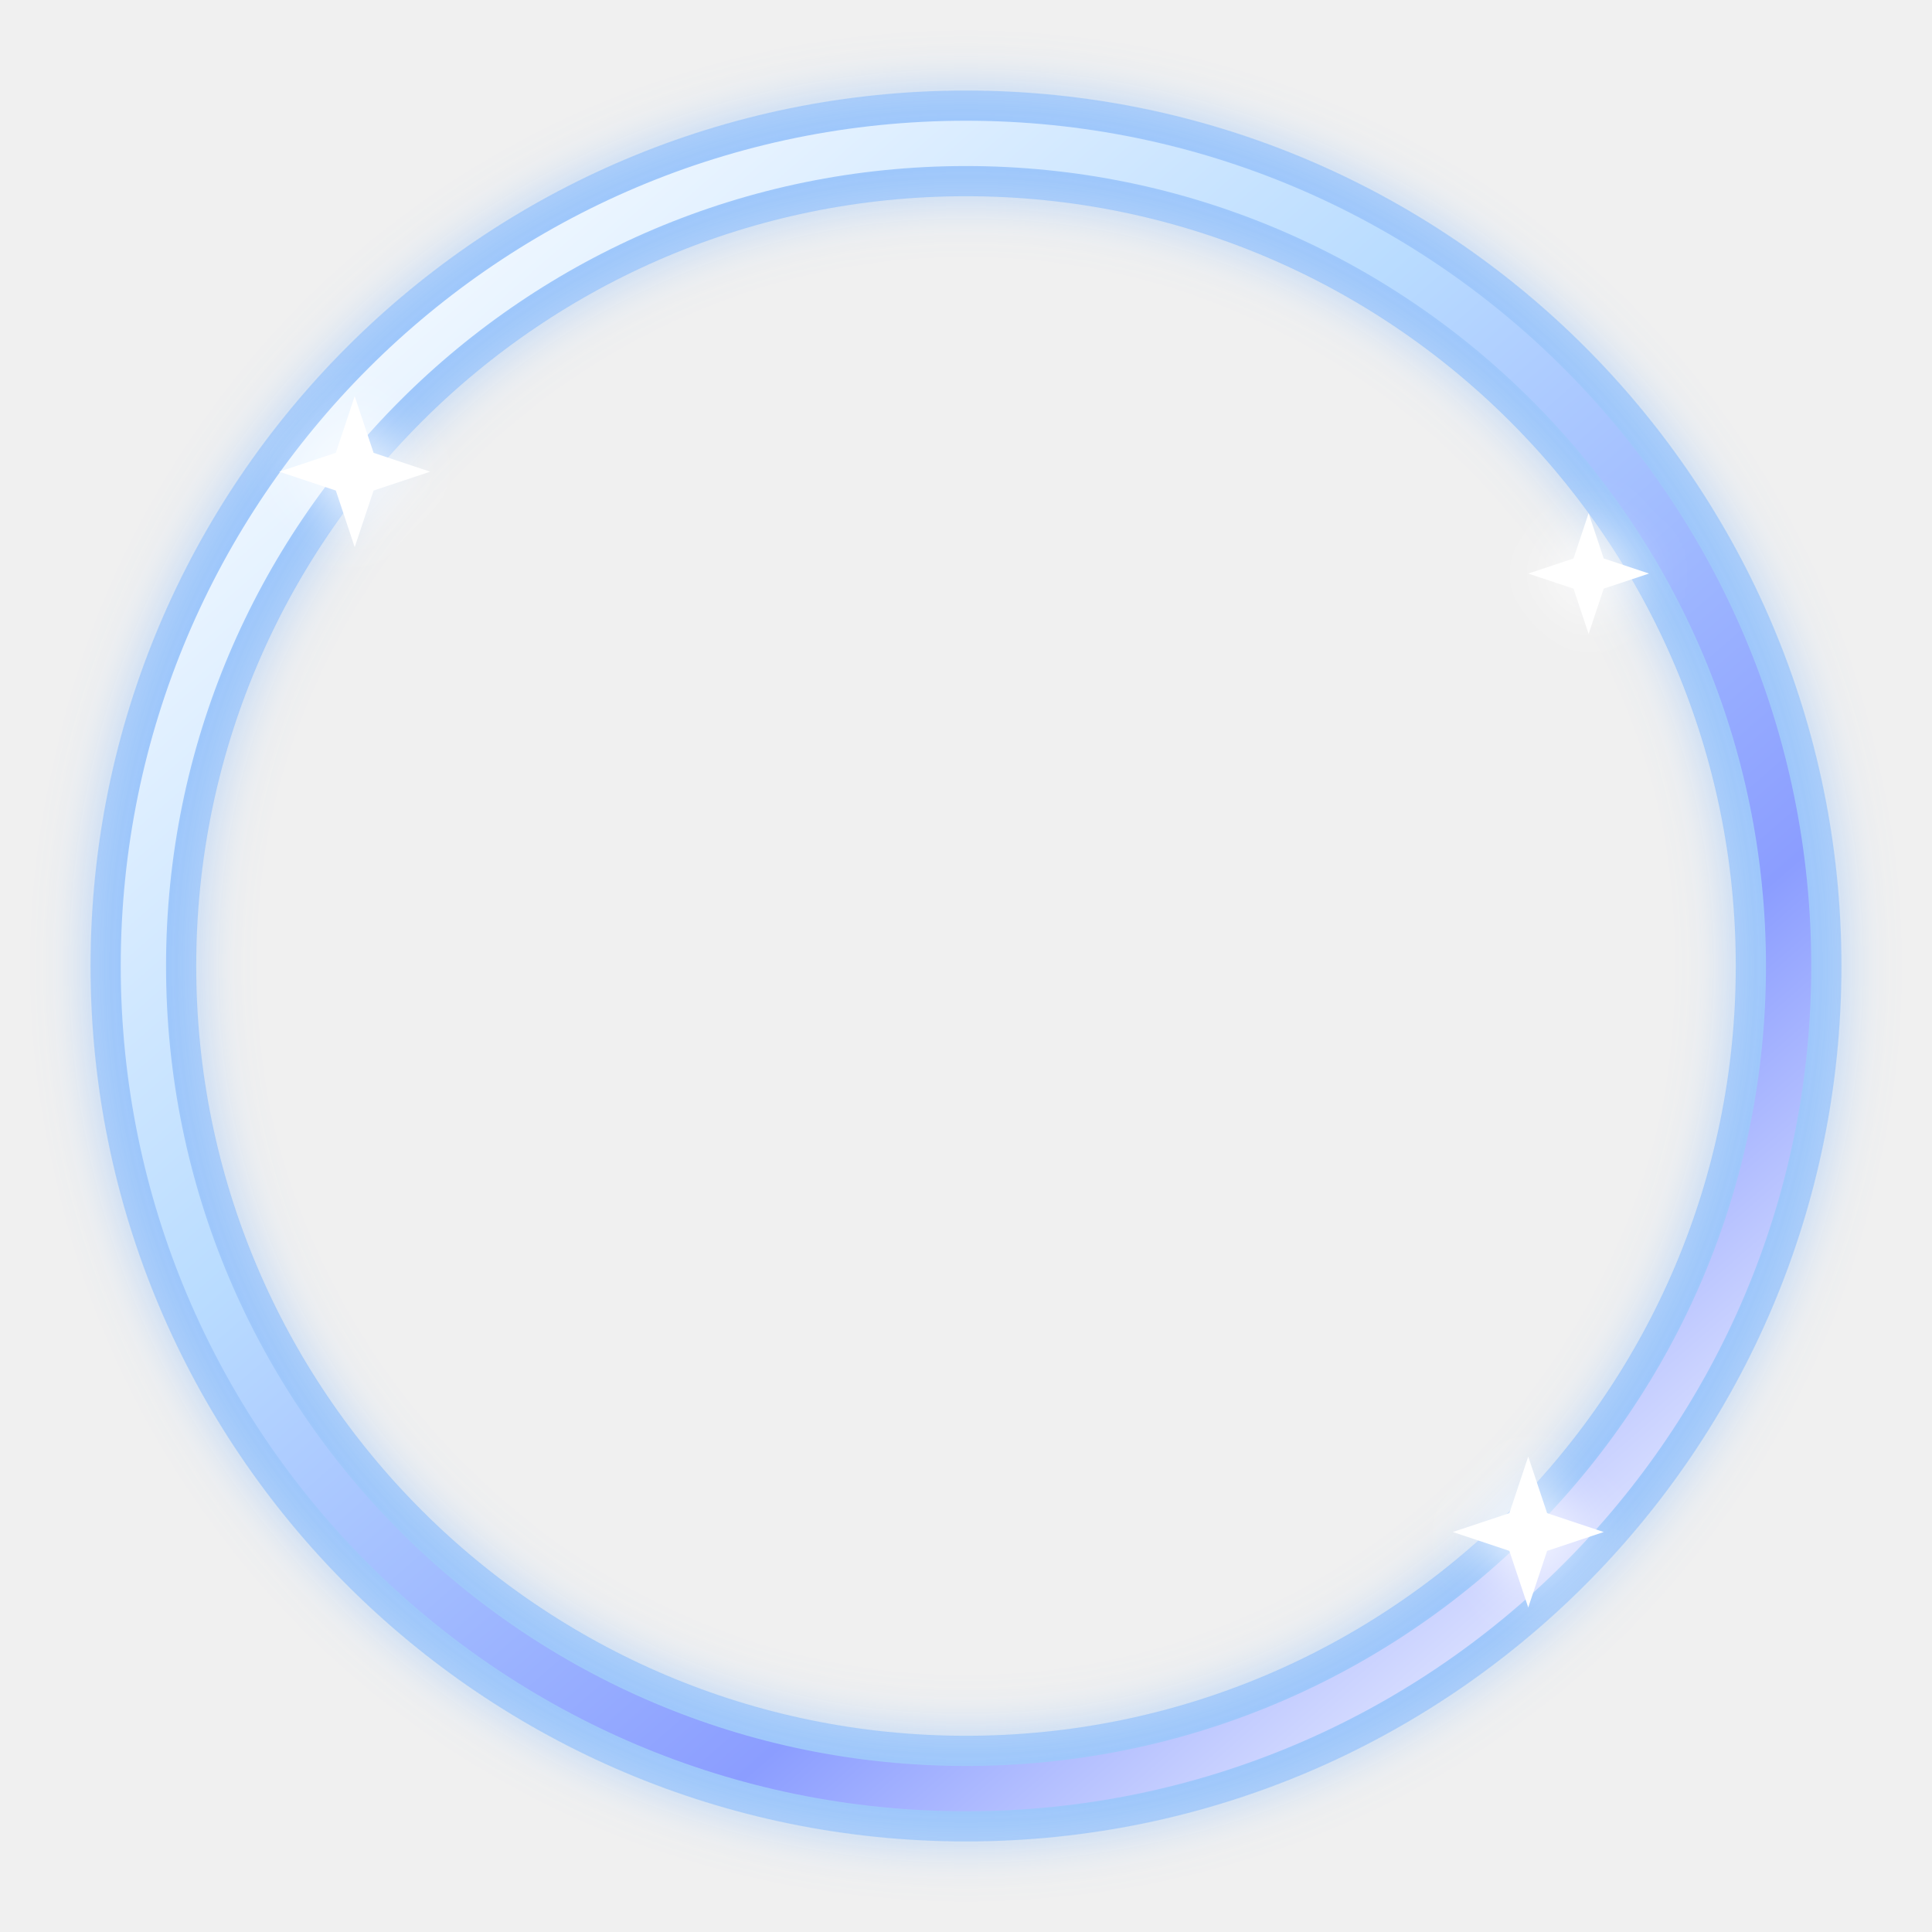
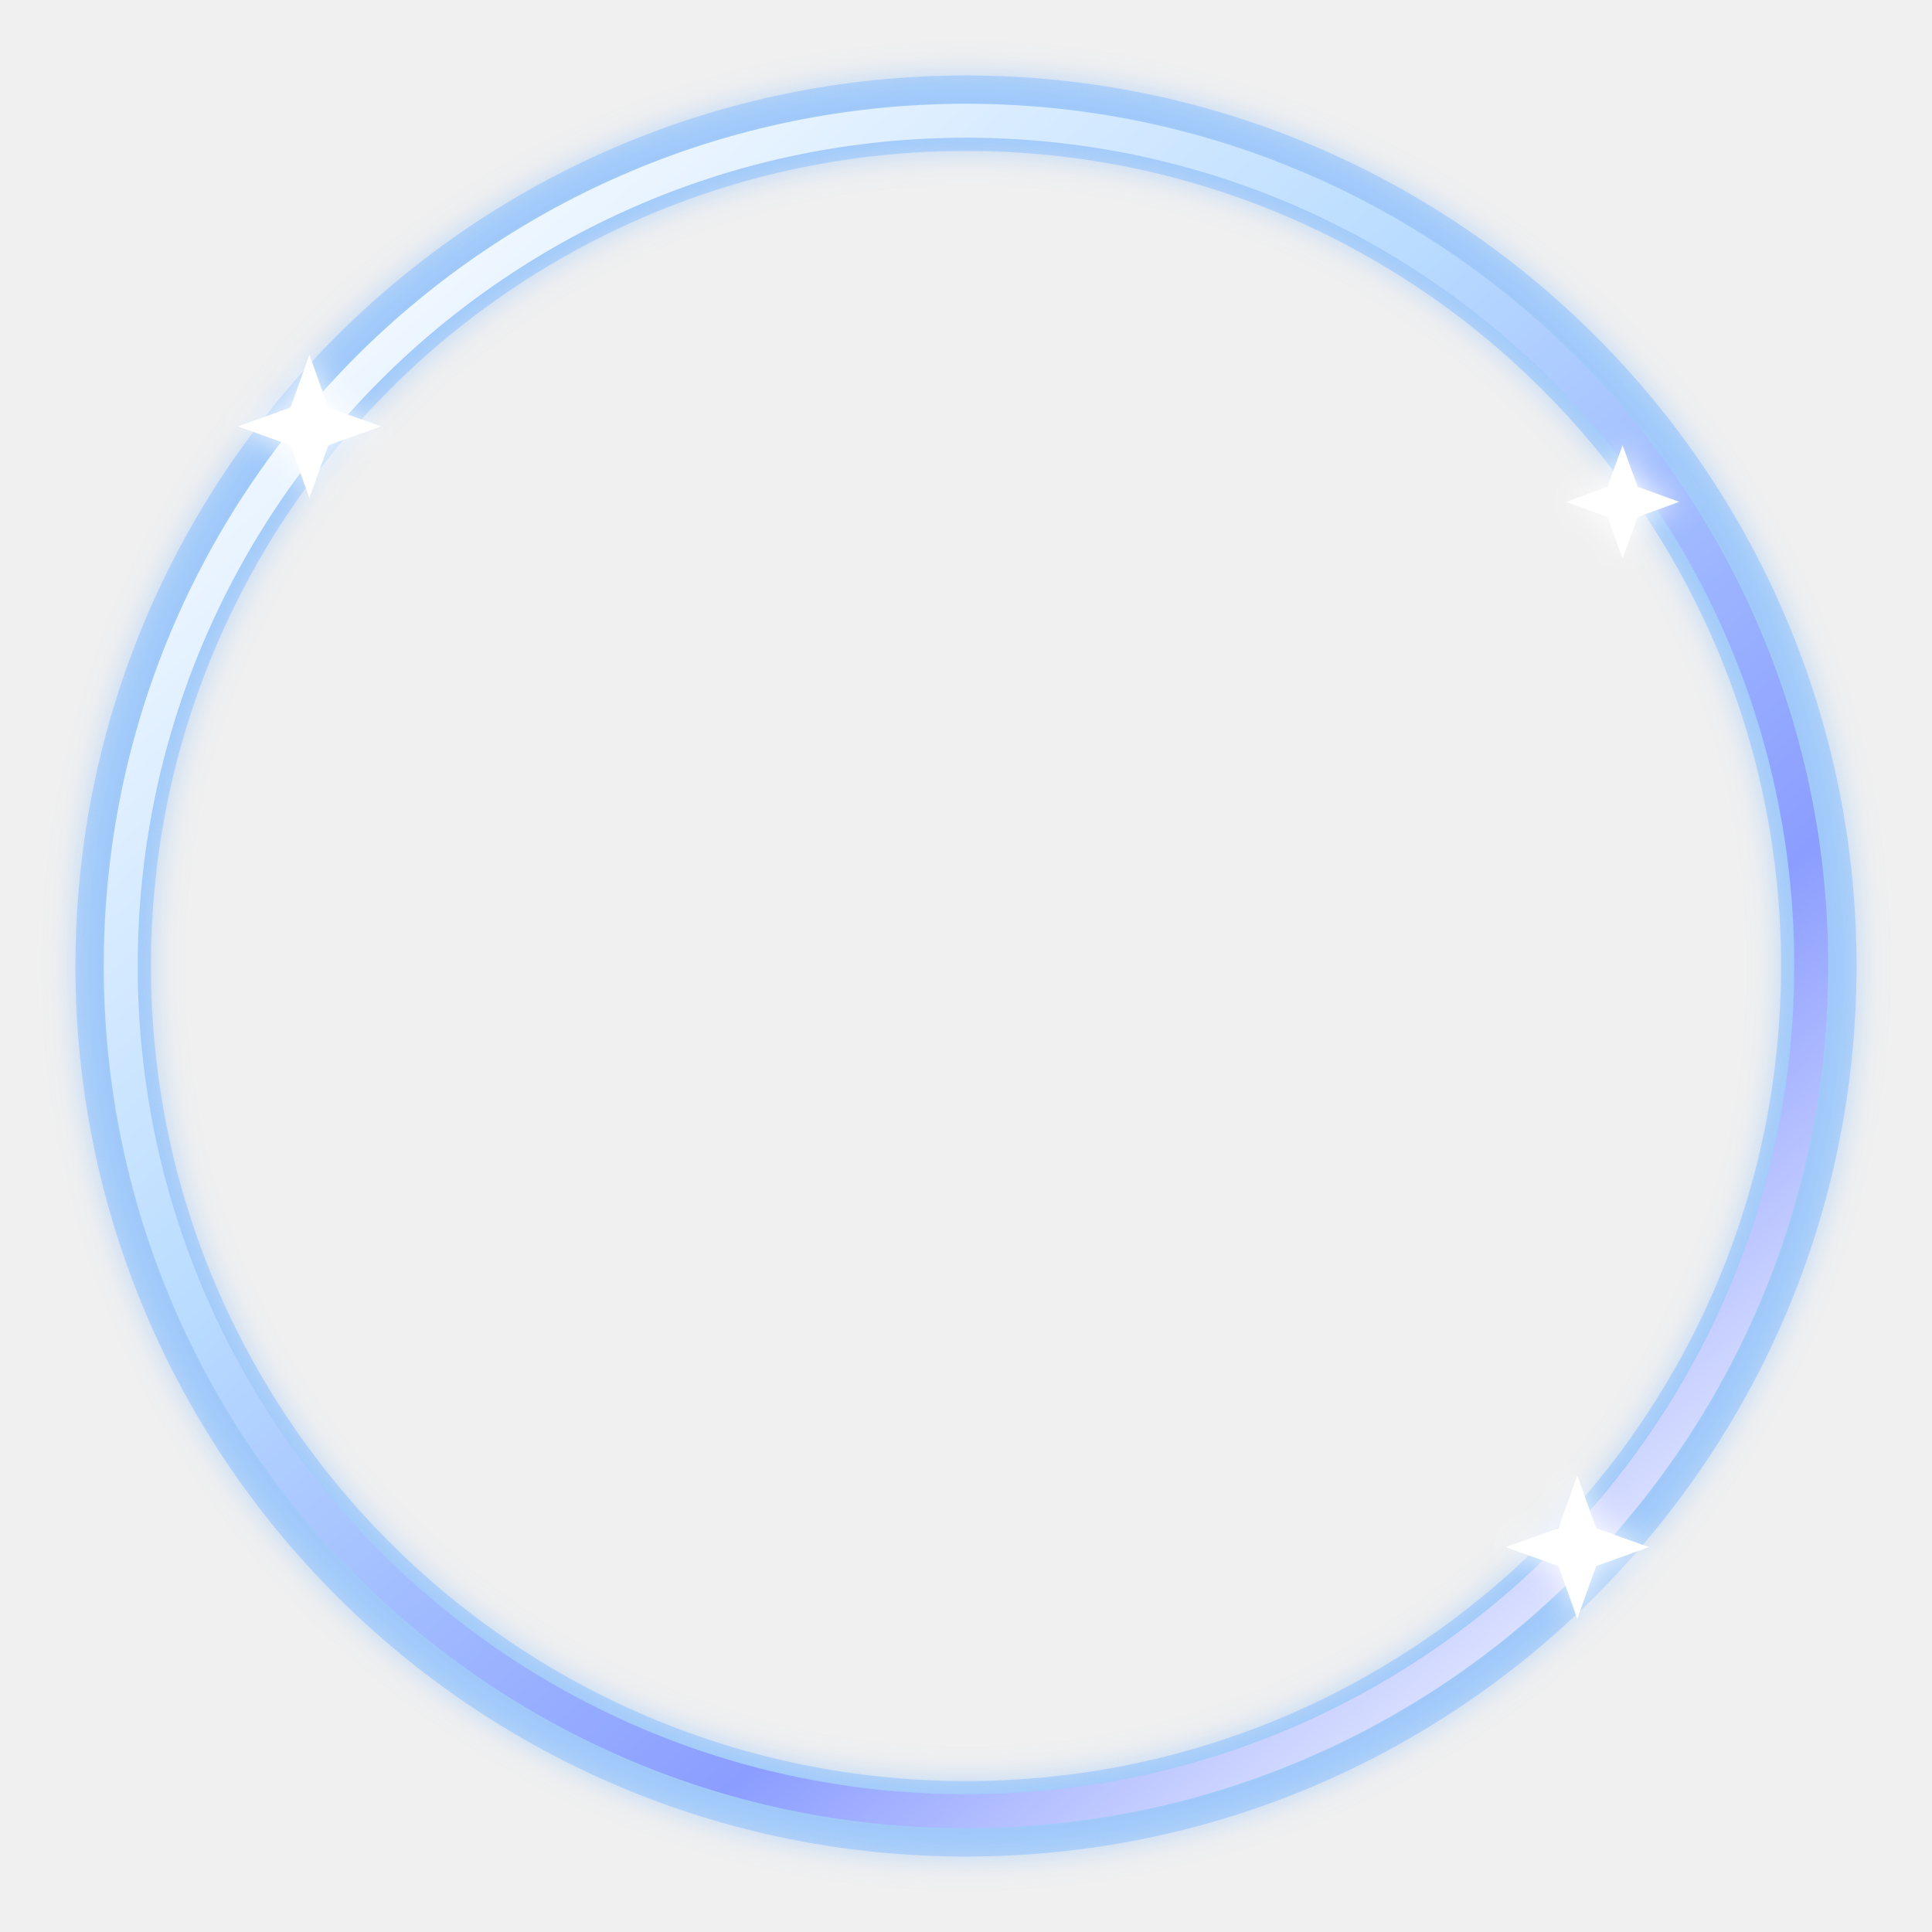
<svg xmlns="http://www.w3.org/2000/svg" viewBox="0 0 512 512">
  <defs>
    <linearGradient id="ring" x1="72" y1="48" x2="438" y2="468" gradientUnits="userSpaceOnUse">
      <stop stop-color="#ffffff" />
      <stop offset="0.38" stop-color="#b9dcff" />
      <stop offset="0.72" stop-color="#8b9dff" />
      <stop offset="1" stop-color="#ffffff" />
    </linearGradient>
    <filter id="glow" x="-30%" y="-30%" width="160%" height="160%">
-       <feGaussianBlur stdDeviation="7" result="blur" />
+       <feGaussianBlur stdDeviation="4" result="blur" />
      <feMerge>
        <feMergeNode in="blur" />
        <feMergeNode in="SourceGraphic" />
      </feMerge>
    </filter>
  </defs>
-   <circle cx="256" cy="256" r="218" fill="none" stroke="#7eb8ff" stroke-opacity=".5" stroke-width="28" filter="url(#glow)" />
-   <circle cx="256" cy="256" r="218" fill="none" stroke="url(#ring)" stroke-width="12" />
+   <circle cx="256" cy="256" r="226" fill="none" stroke="#7eb8ff" stroke-opacity=".45" stroke-width="20" filter="url(#glow)" />
+   <circle cx="256" cy="256" r="224" fill="none" stroke="url(#ring)" stroke-width="9" />
  <g fill="#fff" filter="url(#glow)">
-     <path d="M94 105l5 15 15 5-15 5-5 15-5-15-15-5 15-5z" />
-     <path d="M421 136l4 12 12 4-12 4-4 12-4-12-12-4 12-4z" />
-     <path d="M405 386l5 15 15 5-15 5-5 15-5-15-15-5 15-5z" />
+     <path d="M82 94l5 14 14 5-14 5-5 14-5-14-14-5 14-5z" />
+     <path d="M430 118l4 11 11 4-11 4-4 11-4-11-11-4 11-4z" />
+     <path d="M418 391l5 14 14 5-14 5-5 14-5-14-14-5 14-5z" />
  </g>
</svg>
